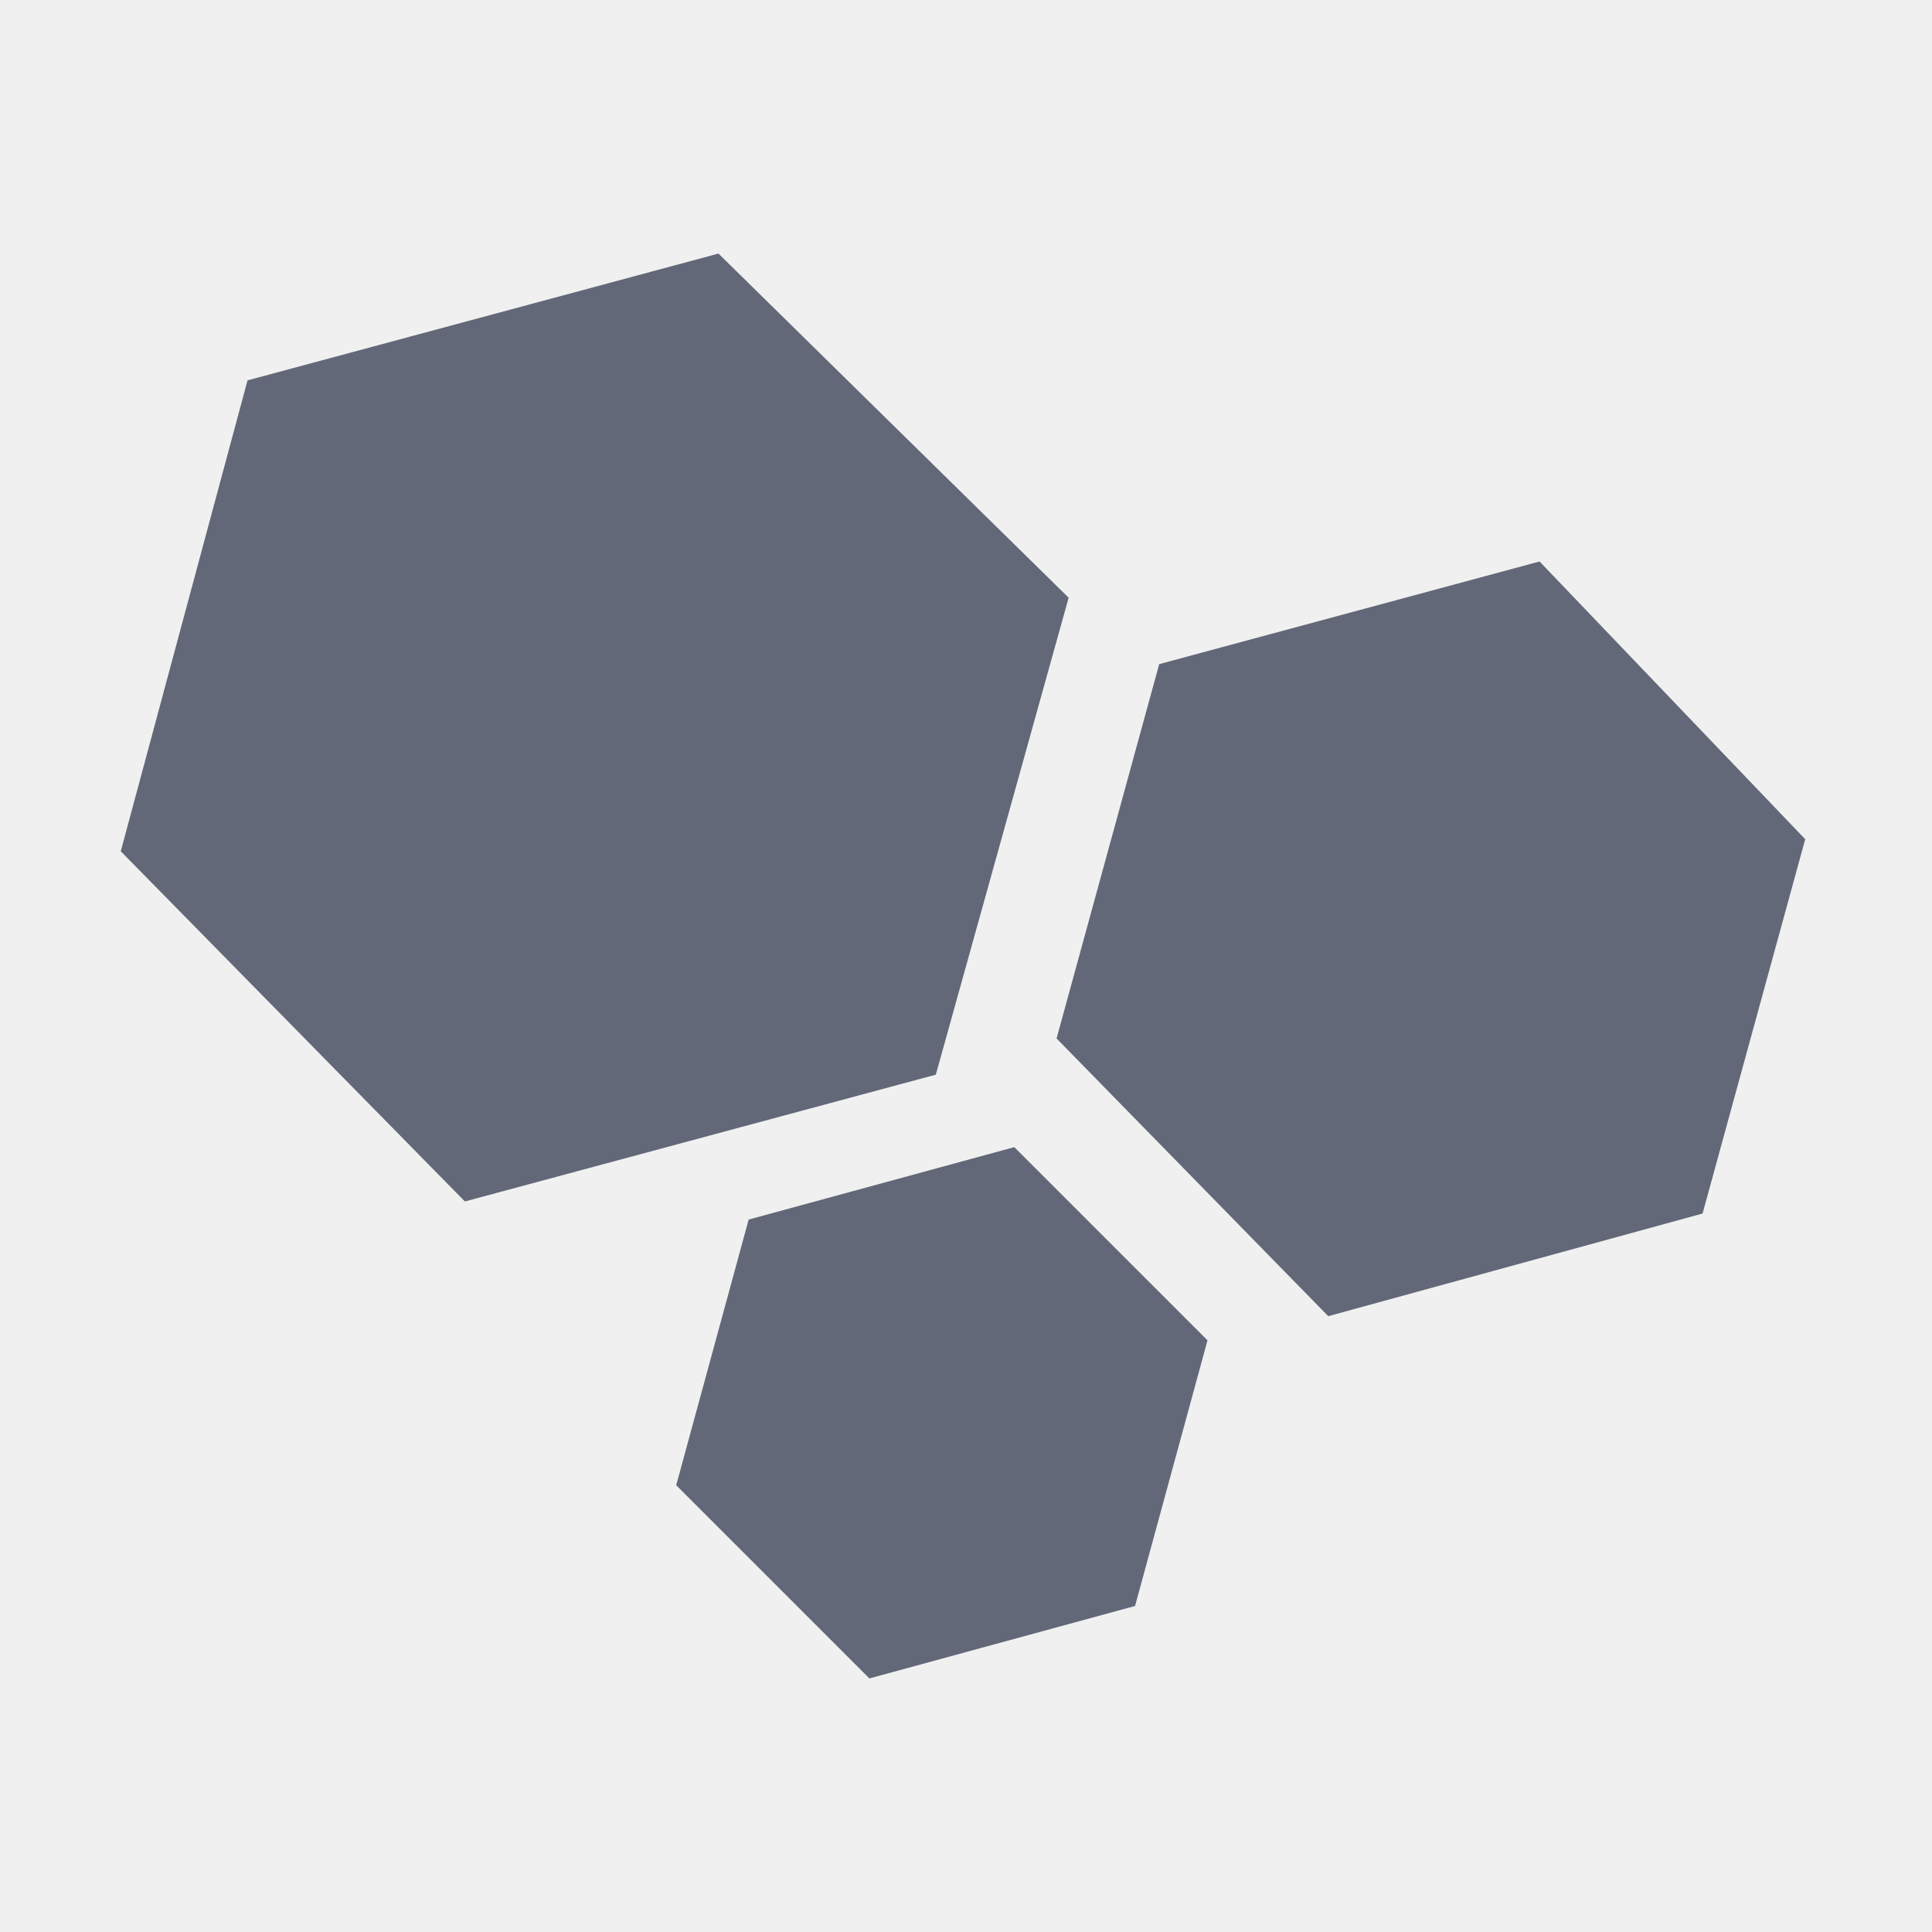
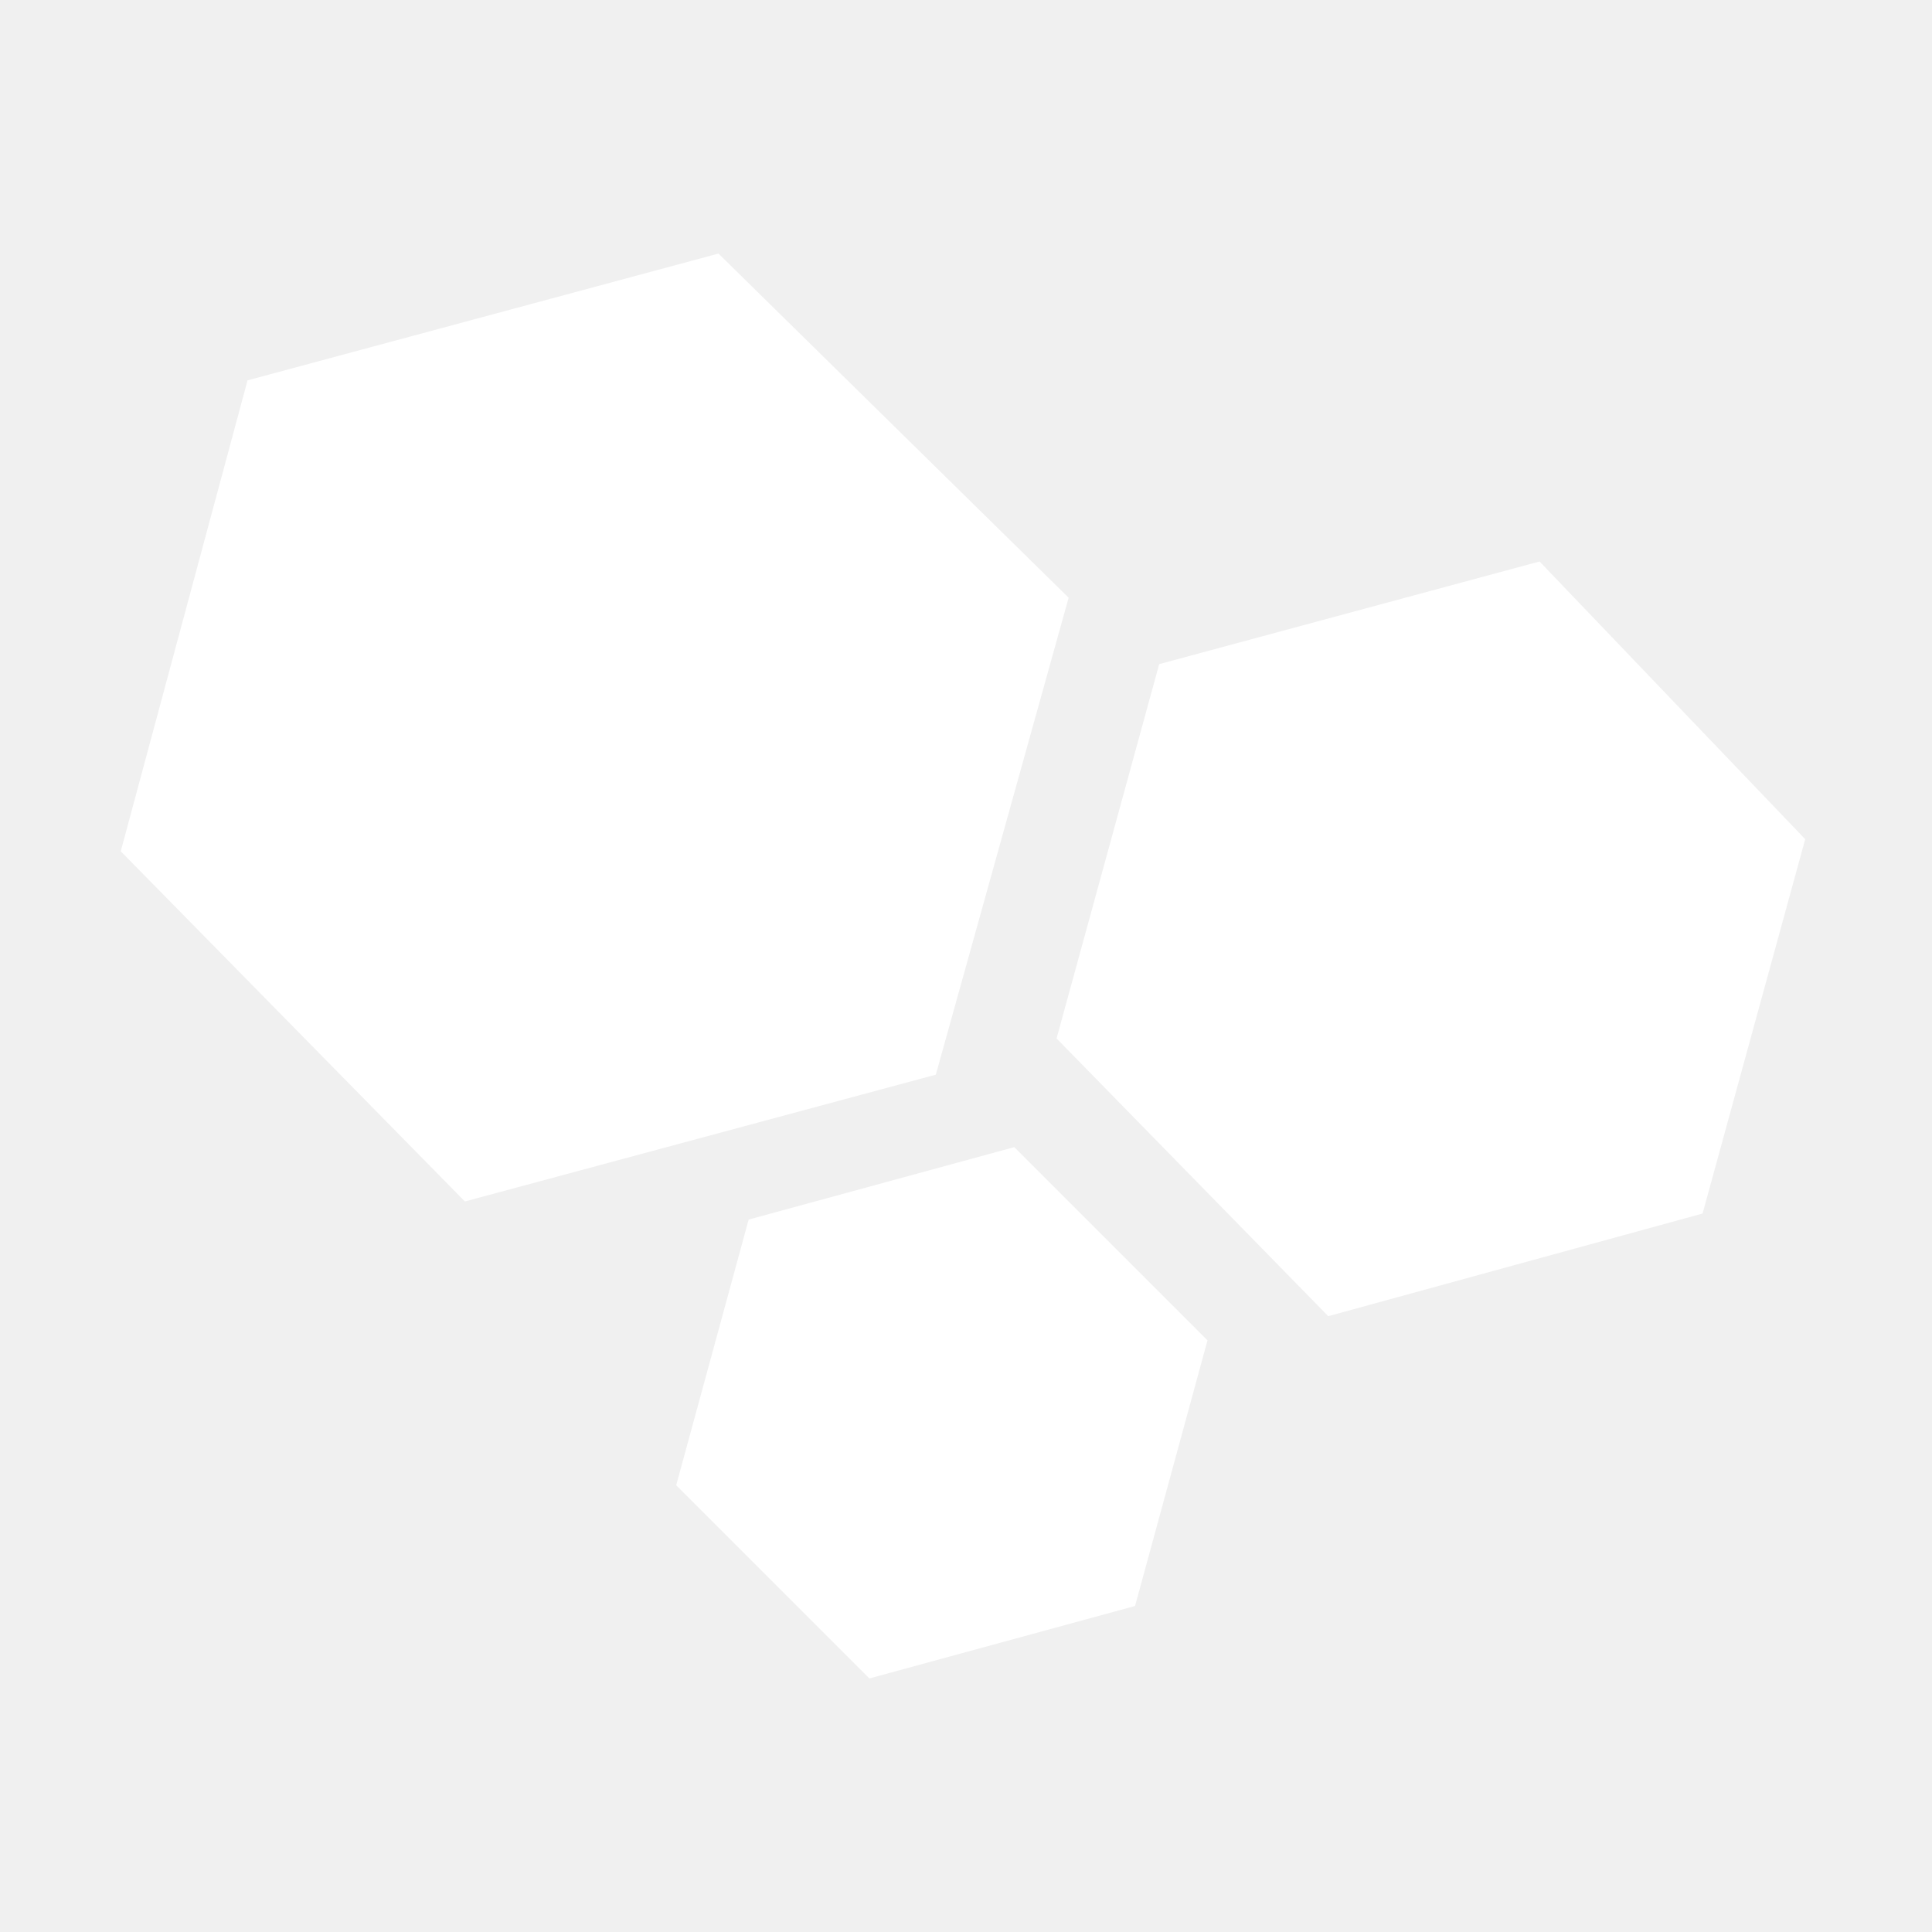
<svg xmlns="http://www.w3.org/2000/svg" viewBox="-2 -2 32 32" class="svg-inline--fa fa-lg fa-fw">
-   <path fill="rgba(51, 59, 81, 0.75)" d="M15.7 7.9L9.9 2.2 2.1 4.3 0 12.1l5.7 5.8 7.8-2.1 2.2-7.9zm-5.3 10.3l-1.2 4.4 3.2 3.2 4.4-1.2 1.2-4.4-3.2-3.2-4.4 1.2zM23.5 7.3L17.2 9l-1.7 6.2 4.5 4.6 6.2-1.7 1.7-6.2-4.4-4.6z" />
+   <path fill="#fff" d="M15.7 7.9L9.9 2.2 2.1 4.3 0 12.1l5.7 5.8 7.8-2.1 2.2-7.9zm-5.3 10.3l-1.2 4.4 3.2 3.2 4.4-1.2 1.2-4.4-3.2-3.2-4.4 1.2zM23.5 7.3L17.2 9l-1.7 6.2 4.5 4.6 6.2-1.7 1.7-6.2-4.4-4.6z" />
</svg>
